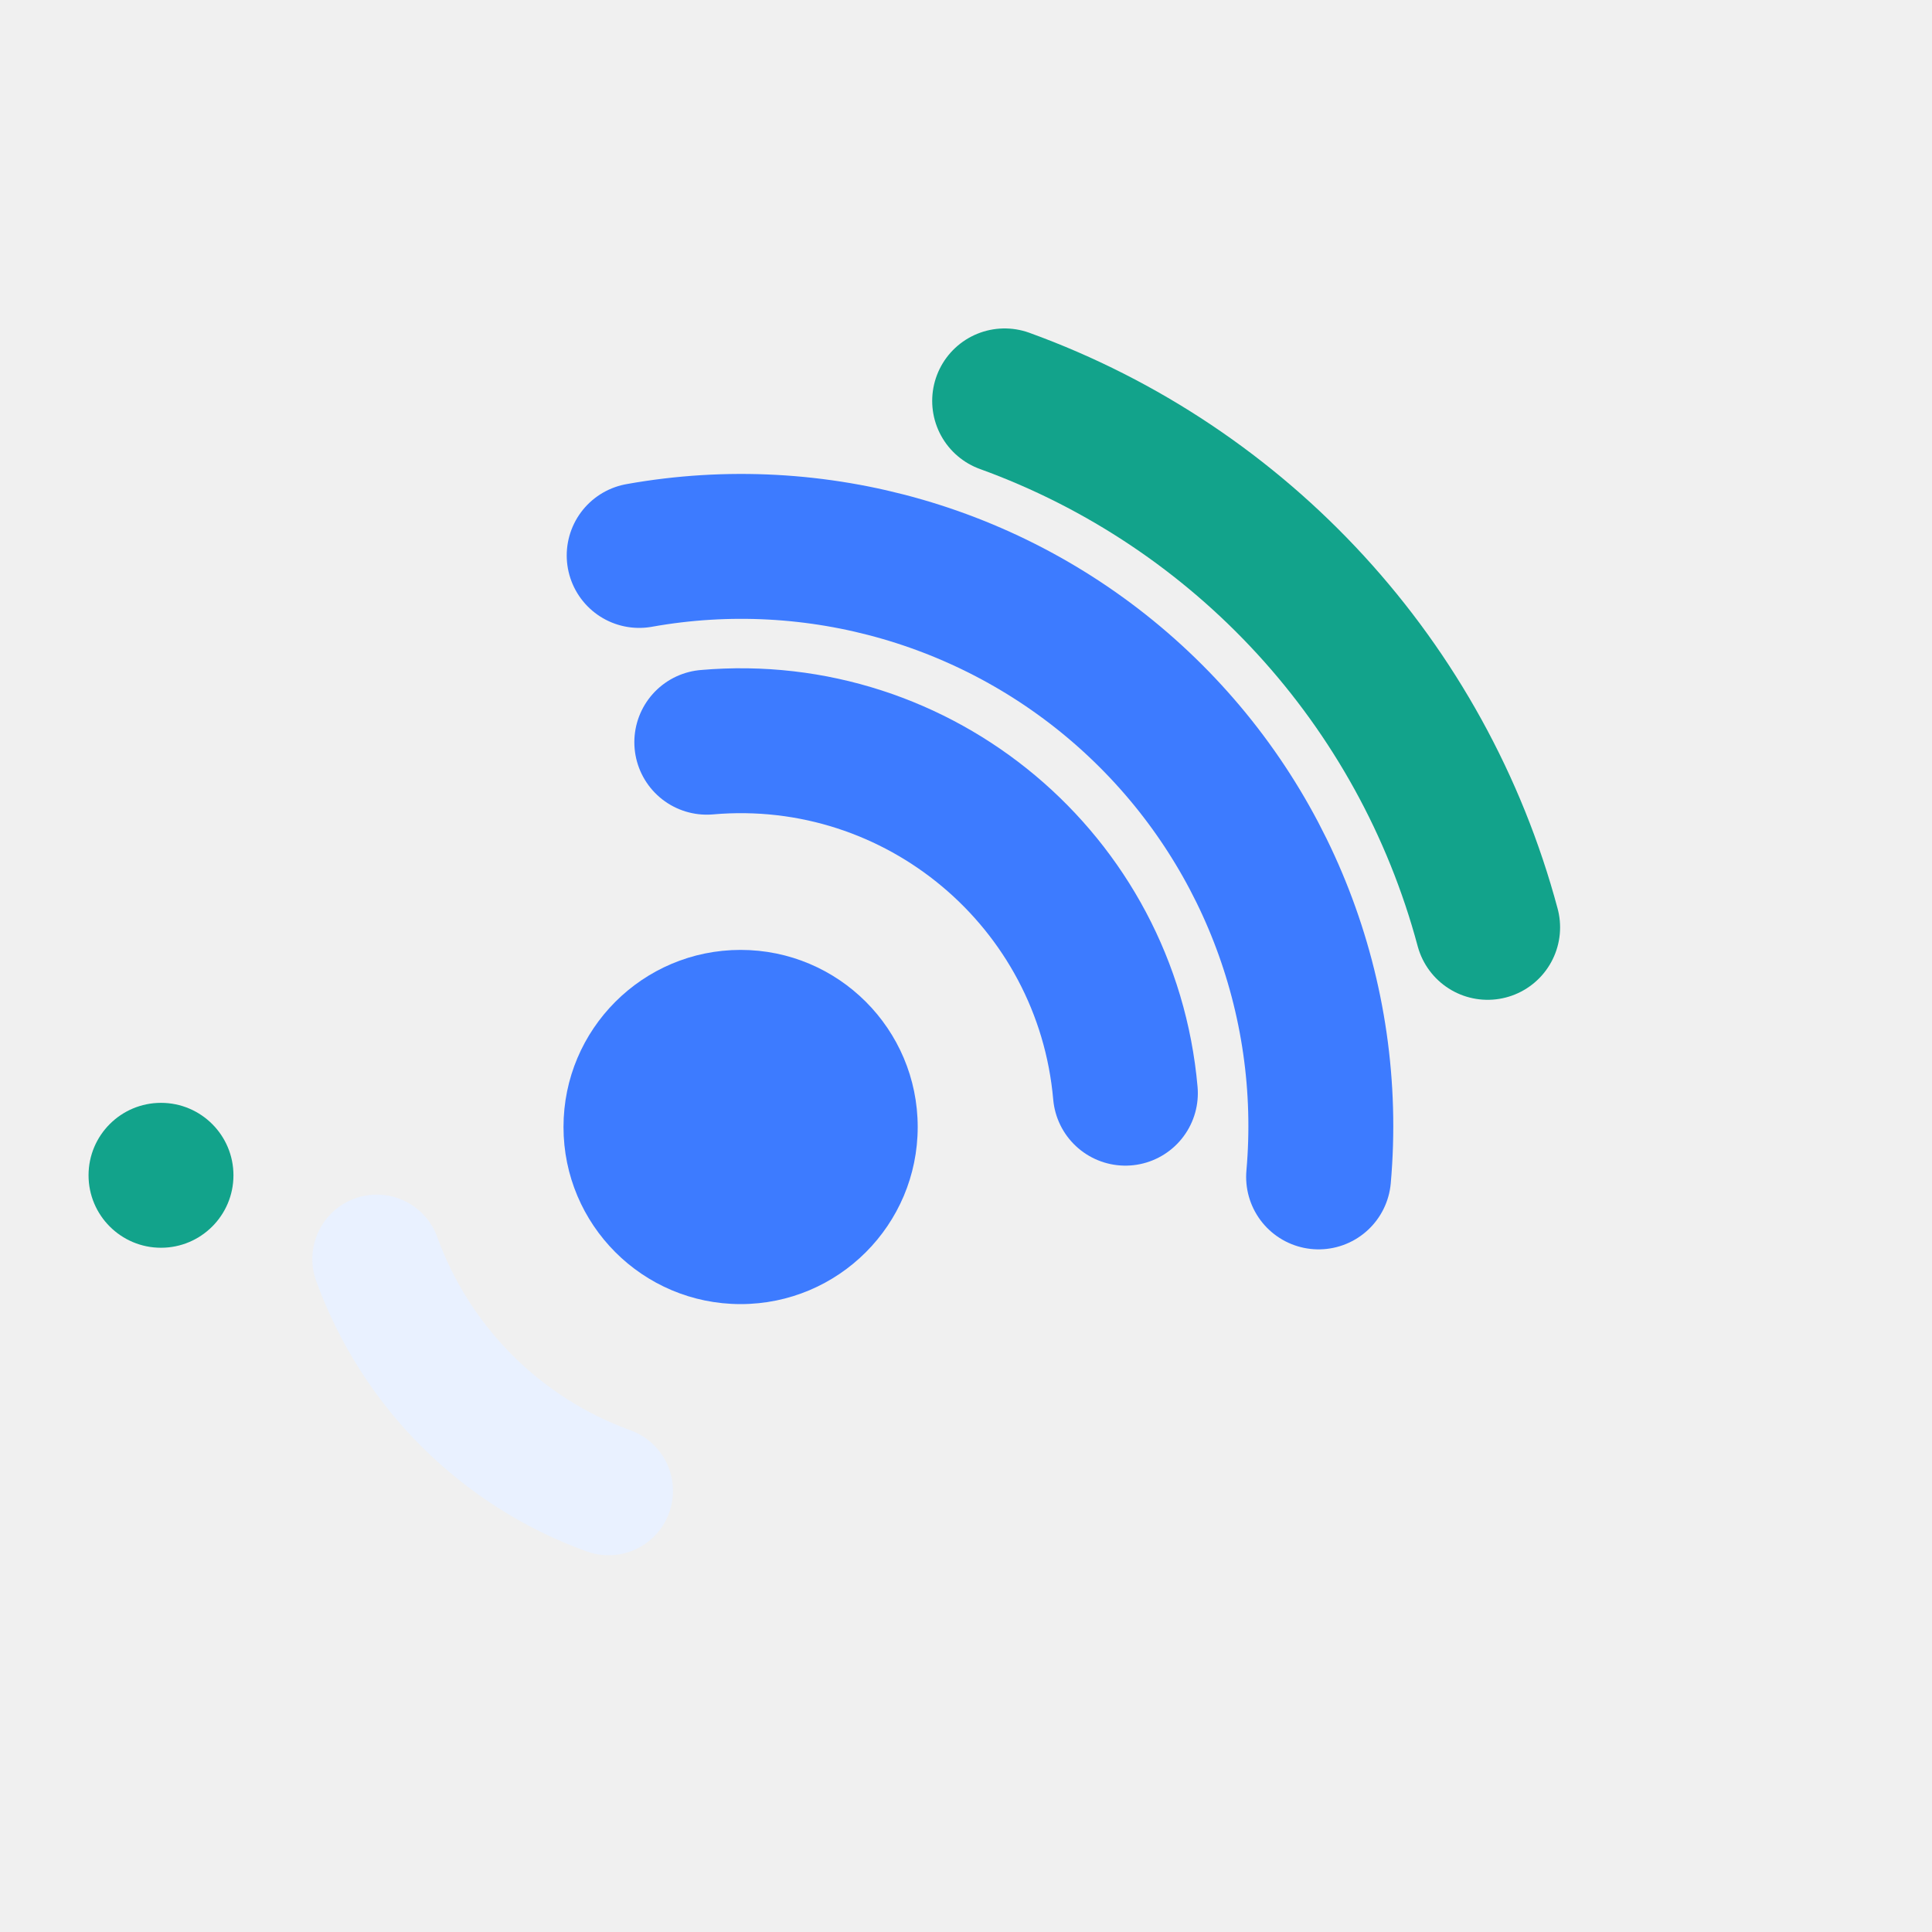
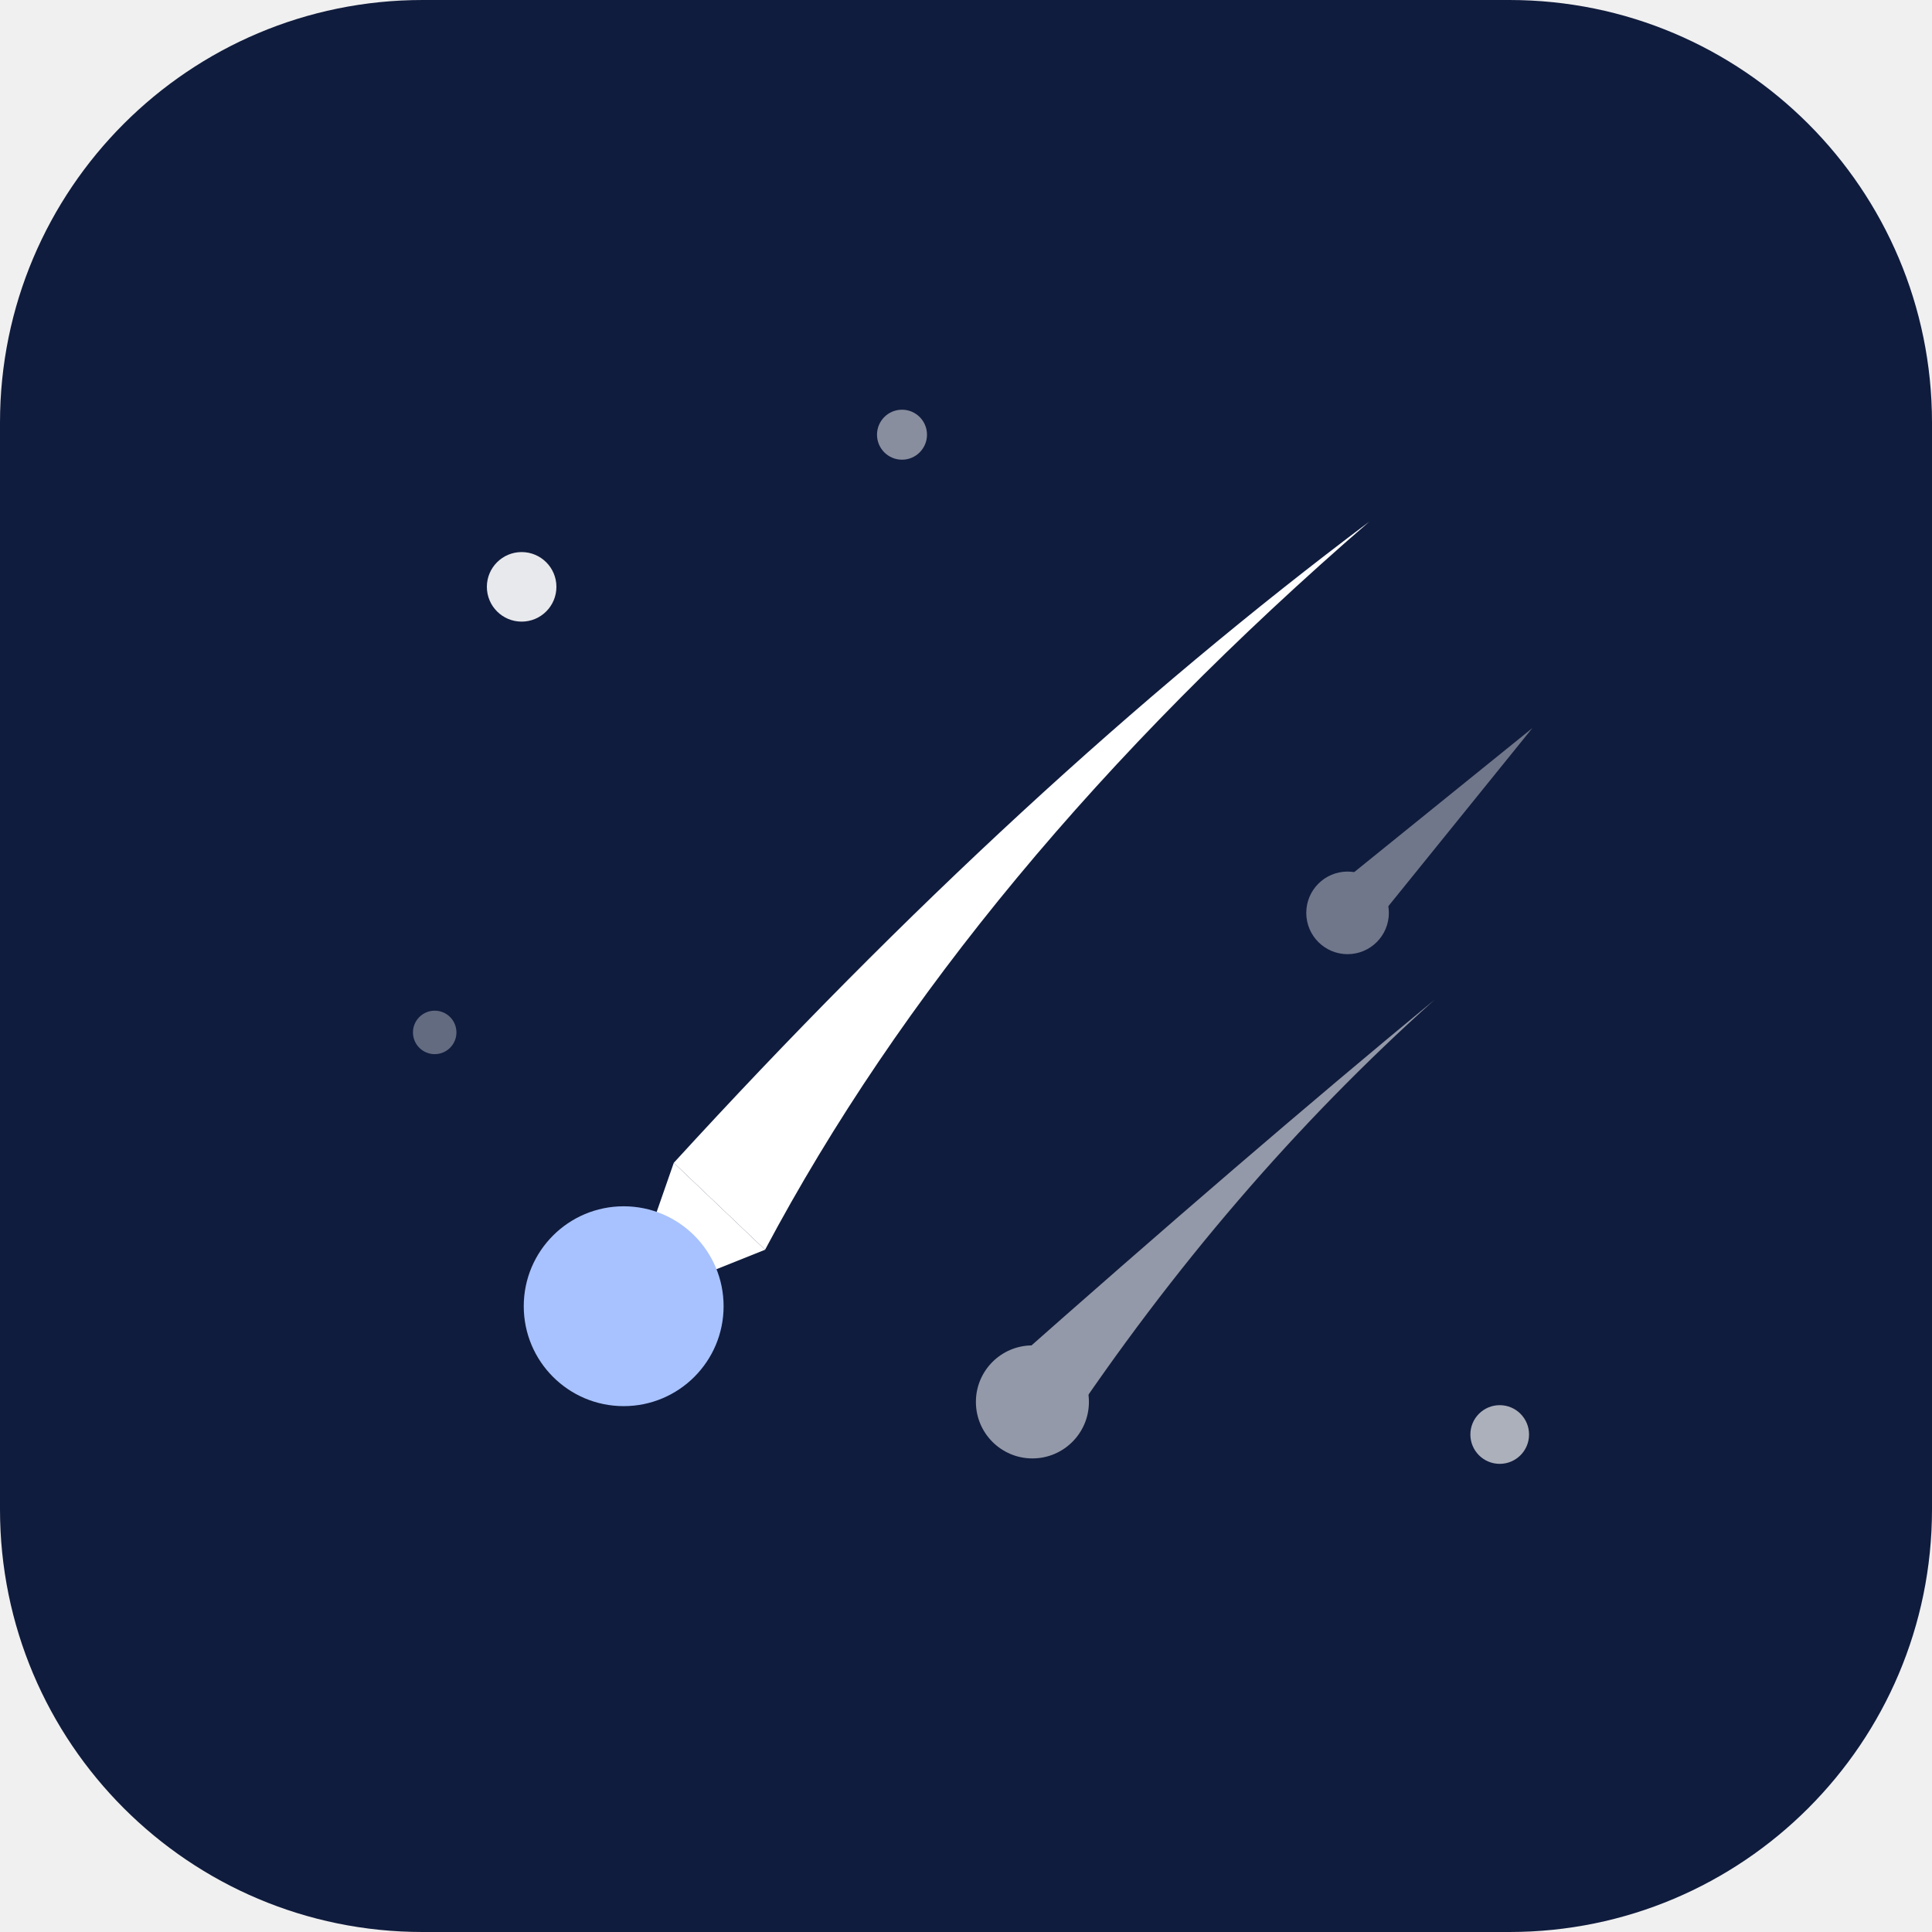
- <svg xmlns="http://www.w3.org/2000/svg" viewBox="0 0 120 120" width="64" height="64">
-   <path d="M43.9 46.1 A24 24 0 0 1 69.9 67.9" fill="none" stroke="#3D7BFF" stroke-width="9" stroke-linecap="round" />
-   <path d="M39.7 34.5 A36 36 0 0 1 81.9 73.1" fill="none" stroke="#3D7BFF" stroke-width="9" stroke-linecap="round" />
-   <path d="M62.4 24.9 A48 48 0 0 1 92.4 57.6" fill="none" stroke="#12A38B" stroke-width="9" stroke-linecap="round" />
-   <path d="M37.8 92.6 A24 24 0 0 1 23.4 78.2" fill="none" stroke="#E9F1FF" stroke-width="8" stroke-linecap="round" />
-   <circle cx="46" cy="70" r="11" fill="#3D7BFF" />
-   <circle cx="10" cy="73" r="4.5" fill="#12A38B" />
+ <svg xmlns="http://www.w3.org/2000/svg" viewBox="0 0 64 64" width="64" height="64">
+   <rect width="64" height="64" rx="14" fill="#101C3D" />
+   <g transform="translate(9 9) scale(0.72)" fill="#FFFFFF">
+     <g opacity=".4">
+       <path d="M58 21 L50.4 30.4 L48.6 28.6 Z" />
+       <circle cx="49.5" cy="29.5" r="1.9" />
+     </g>
+     <g opacity=".55">
+       <path d="M53.5 33.5 Q44 42 36.4 53.4 L33.6 50.6 Q45 40.5 53.5 33.5 Z" />
+       <circle cx="35" cy="52" r="2.6" />
+     </g>
+     <path d="M50.5 11.5 Q32 27.5 22.7 45 L18.5 41 Q34.5 23.5 50.5 11.5 Z" />
+     <path d="M22.7 45 L18.5 41 L16.2 47.6 Z" />
+     <circle cx="11.5" cy="14.5" r="1.6" opacity=".9" />
+     <circle cx="29" cy="7.5" r="1.15" opacity=".5" />
+     <circle cx="56.5" cy="53.5" r="1.35" opacity=".65" />
+     <circle cx="7.5" cy="35" r="1" opacity=".35" />
+   </g>
+   <circle cx="20.66" cy="43.27" r="3.31" fill="#A8C2FF" />
</svg>
